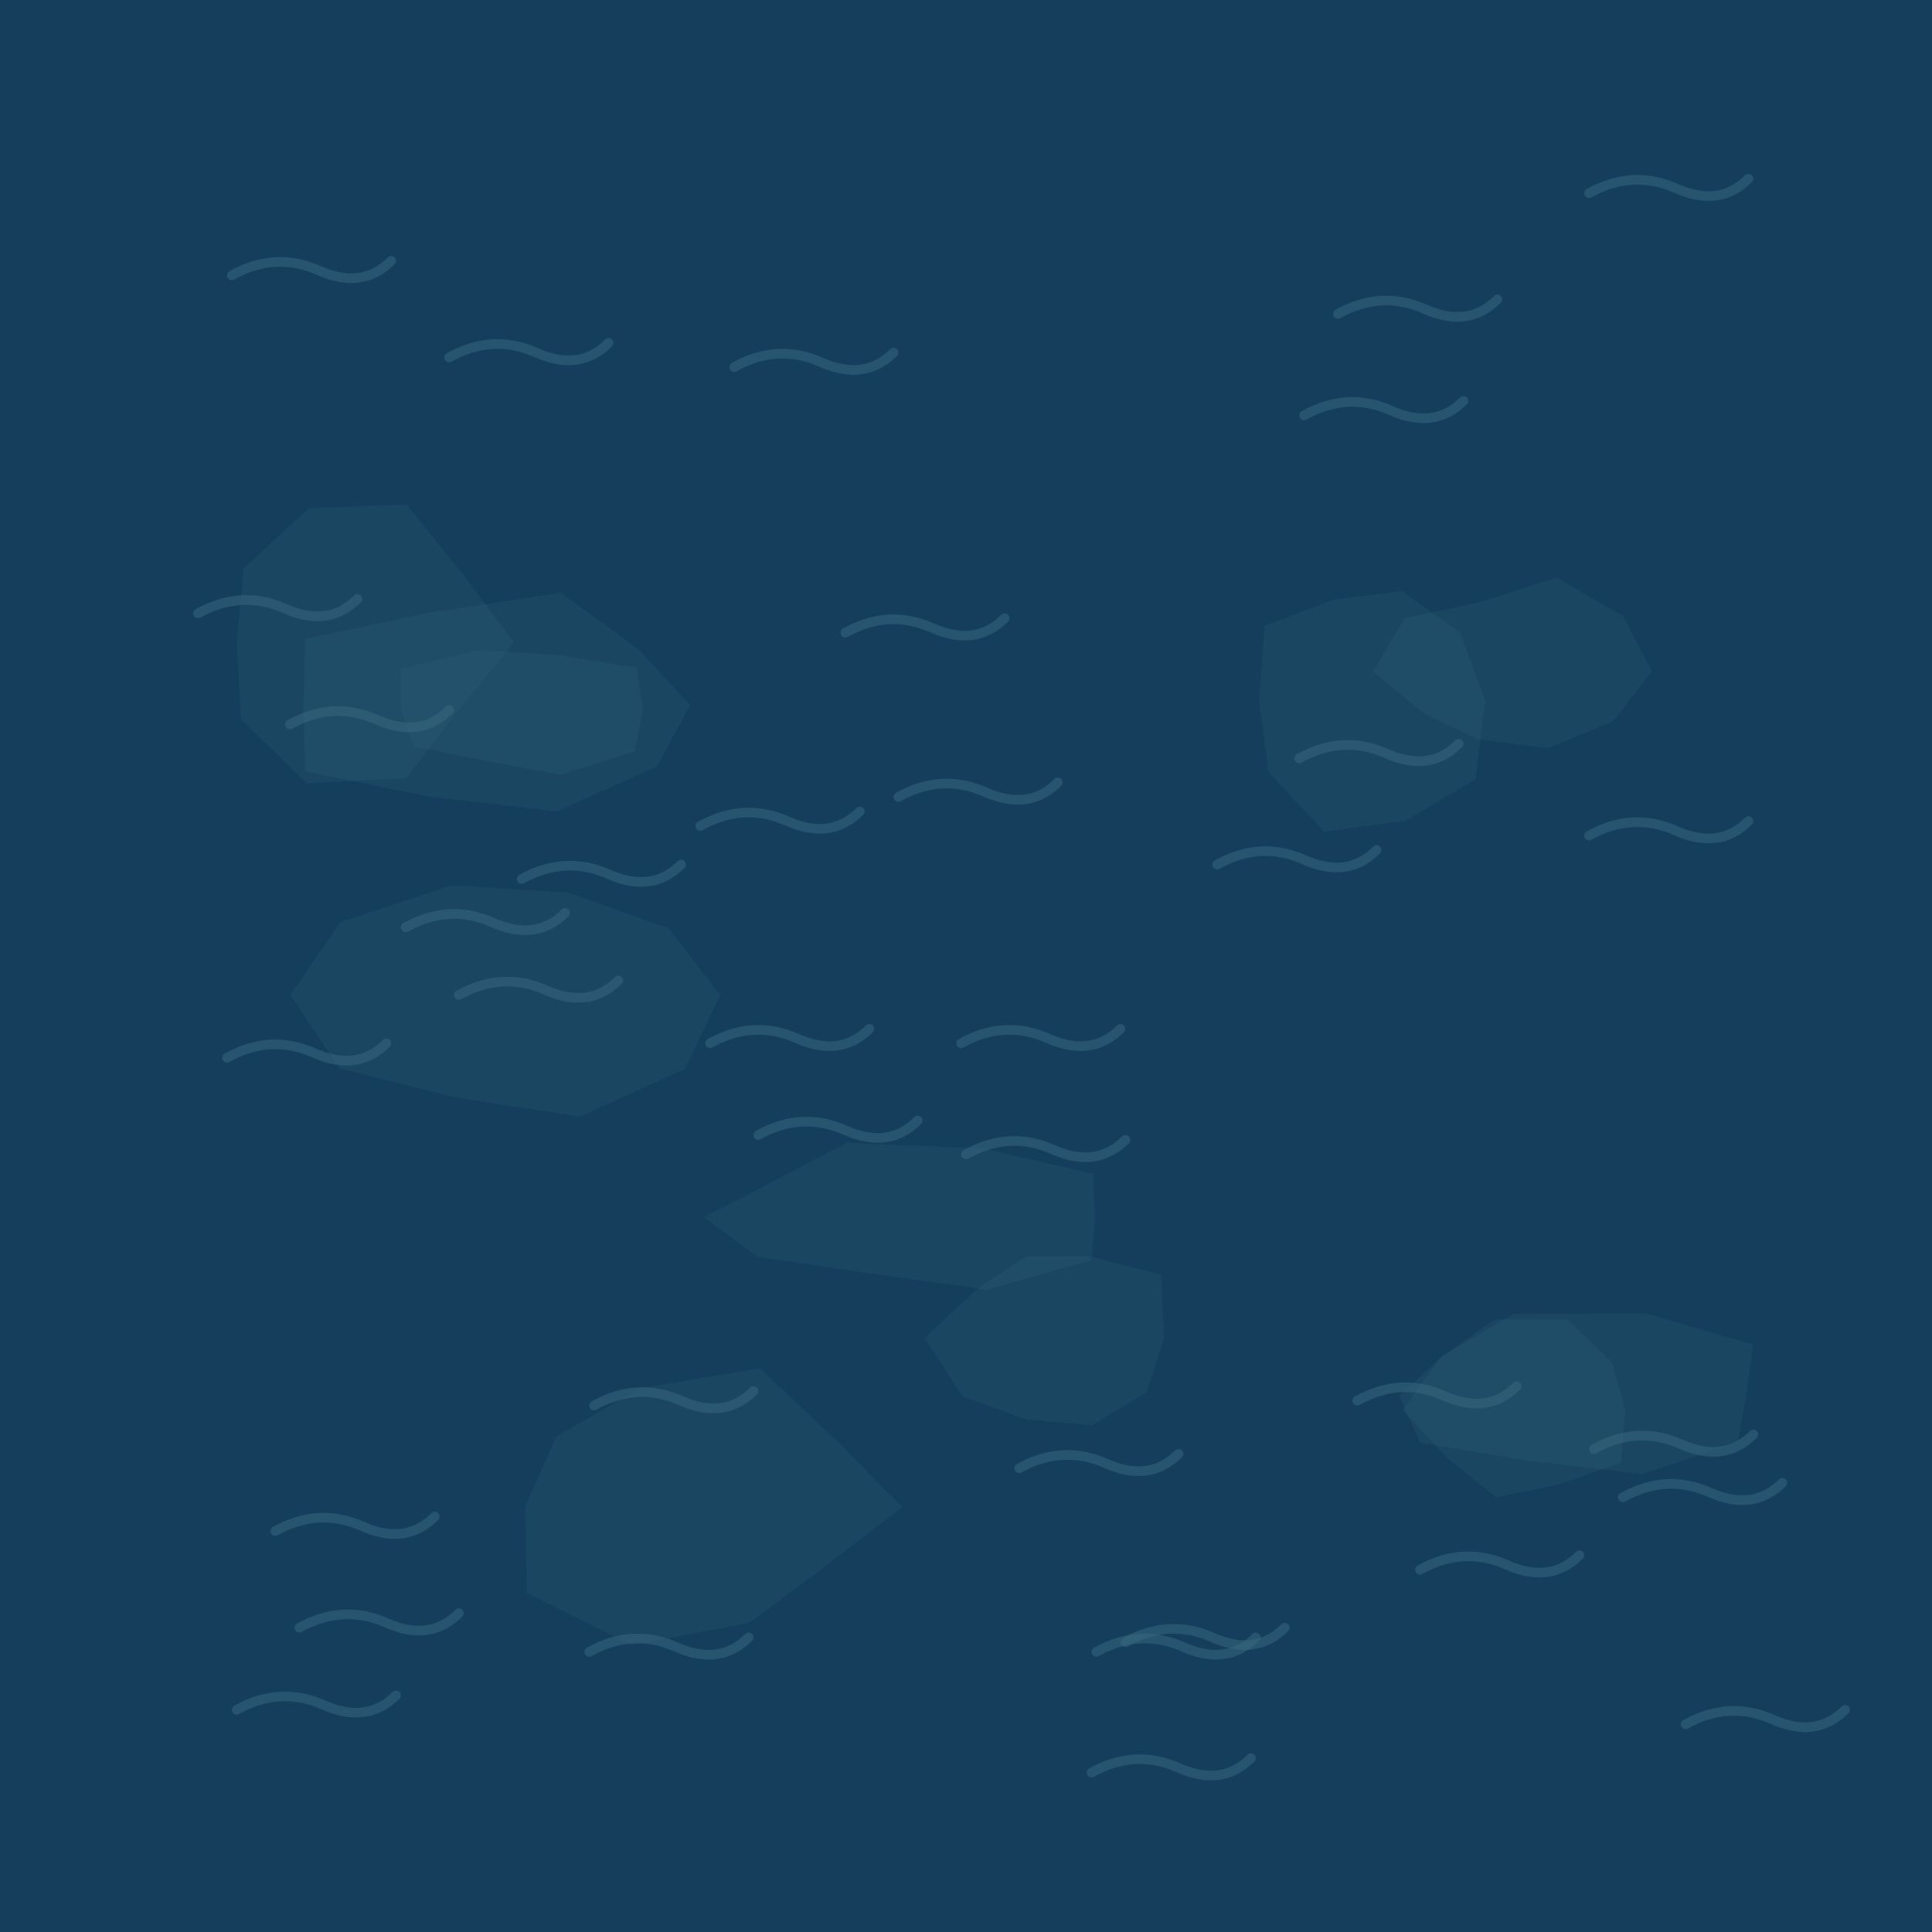
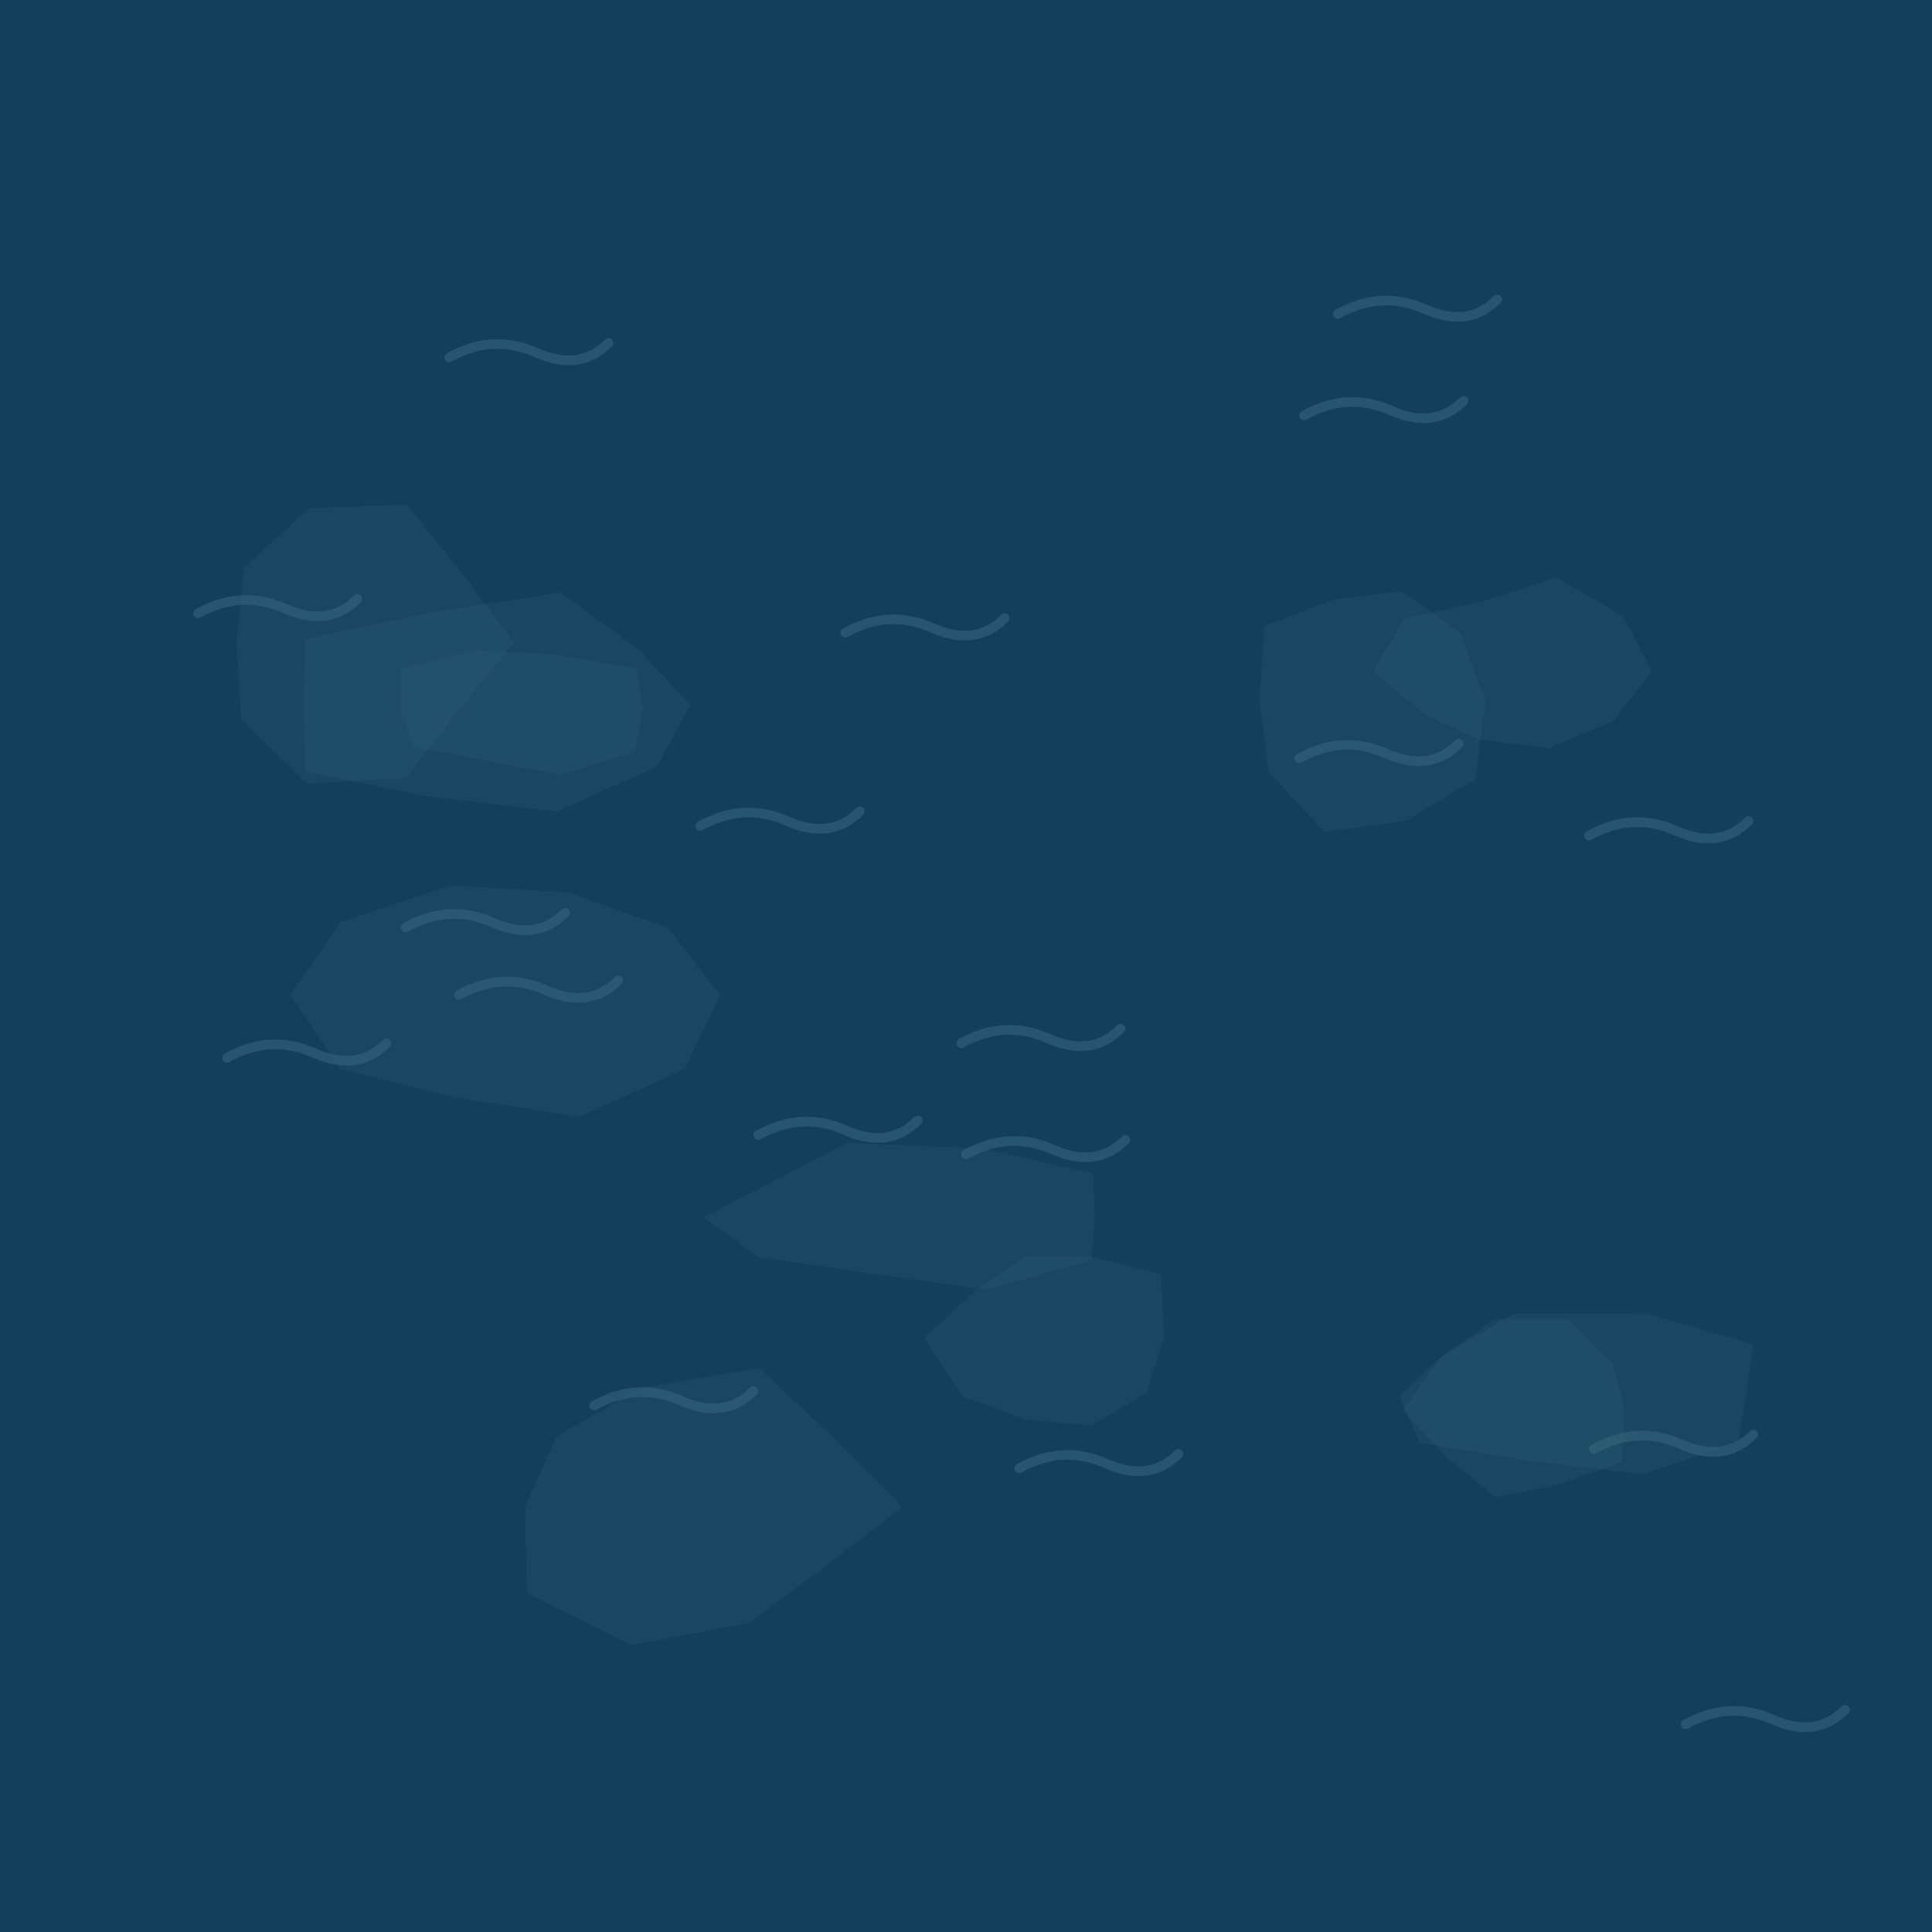
<svg xmlns="http://www.w3.org/2000/svg" width="400" height="400" viewBox="0 0 400 400">
  <rect width="400" height="400" fill="#143e5c" />
  <path d="M336.5 292.0 L335.6 302.8 L323.2 307.2 L309.7 310.0 L299.8 302.0 L290.4 292.0 L298.2 281.1 L309.4 273.2 L324.6 273.2 L333.8 282.2Z" fill="#396982" opacity=".18" />
  <path d="M241.0 277.0 L237.4 288.3 L226.0 295.1 L212.5 293.9 L199.3 289.1 L191.4 277.0 L202.4 266.8 L212.5 260.1 L225.5 260.1 L240.4 263.9Z" fill="#396982" opacity=".18" />
  <path d="M342.0 139.0 L334.0 149.3 L320.6 154.9 L306.2 153.1 L295.0 147.9 L284.3 139.0 L290.8 128.0 L306.2 124.7 L322.3 119.6 L336.1 127.6Z" fill="#396982" opacity=".18" />
  <path d="M142.9 146.0 L136.0 158.7 L115.3 168.0 L88.7 164.9 L63.2 159.7 L62.8 146.0 L63.2 132.3 L88.6 126.9 L116.1 122.7 L132.4 134.6Z" fill="#396982" opacity=".18" />
  <path d="M149.1 206.0 L141.8 221.3 L120.0 231.2 L94.3 227.2 L70.3 221.2 L60.1 206.0 L70.5 190.9 L93.5 183.3 L117.7 184.8 L138.4 192.2Z" fill="#396982" opacity=".18" />
  <path d="M226.7 252.0 L226.0 260.9 L204.3 267.0 L179.0 263.5 L156.9 260.2 L145.7 252.0 L160.1 244.6 L175.3 236.6 L203.6 237.8 L226.3 243.0Z" fill="#396982" opacity=".18" />
  <path d="M106.4 133.0 L95.0 146.9 L84.1 161.1 L63.5 162.2 L49.9 148.9 L49.0 133.0 L50.5 117.6 L64.0 105.2 L84.2 104.5 L95.7 118.7Z" fill="#396982" opacity=".18" />
  <path d="M186.8 312.0 L169.8 325.1 L155.1 336.0 L130.7 340.6 L109.1 329.8 L108.7 312.0 L115.2 297.4 L132.6 287.4 L157.3 283.3 L172.4 297.5Z" fill="#396982" opacity=".18" />
  <path d="M307.5 145.0 L305.5 161.3 L291.1 169.9 L274.2 172.2 L262.6 159.8 L260.7 145.0 L261.8 129.6 L276.2 124.1 L290.3 122.4 L302.3 131.0Z" fill="#396982" opacity=".18" />
  <path d="M133.1 147.0 L131.4 155.6 L116.1 160.4 L100.0 157.4 L85.7 154.5 L83.0 147.0 L82.9 138.5 L98.7 134.7 L114.7 135.5 L131.8 138.3Z" fill="#396982" opacity=".18" />
  <path d="M361.5 289.0 L359.8 298.6 L340.0 305.2 L316.3 302.4 L294.0 298.7 L289.7 289.0 L298.7 280.7 L313.4 272.0 L340.7 271.9 L363.0 278.4Z" fill="#396982" opacity=".18" />
  <path d="M330 300q9 -5 18 -1t15 -2" fill="none" stroke="#396982" stroke-width="2" opacity=".5" stroke-linecap="round" />
  <path d="M349 357q9 -5 18 -1t15 -2" fill="none" stroke="#396982" stroke-width="2" opacity=".5" stroke-linecap="round" />
  <path d="M200 239q9 -5 18 -1t15 -2" fill="none" stroke="#396982" stroke-width="2" opacity=".5" stroke-linecap="round" />
  <path d="M269 157q9 -5 18 -1t15 -2" fill="none" stroke="#396982" stroke-width="2" opacity=".5" stroke-linecap="round" />
  <path d="M175 131q9 -5 18 -1t15 -2" fill="none" stroke="#396982" stroke-width="2" opacity=".5" stroke-linecap="round" />
  <path d="M84 192q9 -5 18 -1t15 -2" fill="none" stroke="#396982" stroke-width="2" opacity=".5" stroke-linecap="round" />
  <path d="M41 127q9 -5 18 -1t15 -2" fill="none" stroke="#396982" stroke-width="2" opacity=".5" stroke-linecap="round" />
  <path d="M211 304q9 -5 18 -1t15 -2" fill="none" stroke="#396982" stroke-width="2" opacity=".5" stroke-linecap="round" />
  <path d="M47 219q9 -5 18 -1t15 -2" fill="none" stroke="#396982" stroke-width="2" opacity=".5" stroke-linecap="round" />
  <path d="M95 206q9 -5 18 -1t15 -2" fill="none" stroke="#396982" stroke-width="2" opacity=".5" stroke-linecap="round" />
  <path d="M145 171q9 -5 18 -1t15 -2" fill="none" stroke="#396982" stroke-width="2" opacity=".5" stroke-linecap="round" />
  <path d="M157 235q9 -5 18 -1t15 -2" fill="none" stroke="#396982" stroke-width="2" opacity=".5" stroke-linecap="round" />
  <path d="M199 216q9 -5 18 -1t15 -2" fill="none" stroke="#396982" stroke-width="2" opacity=".5" stroke-linecap="round" />
  <path d="M123 291q9 -5 18 -1t15 -2" fill="none" stroke="#396982" stroke-width="2" opacity=".5" stroke-linecap="round" />
  <path d="M93 74q9 -5 18 -1t15 -2" fill="none" stroke="#396982" stroke-width="2" opacity=".5" stroke-linecap="round" />
  <path d="M277 65q9 -5 18 -1t15 -2" fill="none" stroke="#396982" stroke-width="2" opacity=".5" stroke-linecap="round" />
  <path d="M329 173q9 -5 18 -1t15 -2" fill="none" stroke="#396982" stroke-width="2" opacity=".5" stroke-linecap="round" />
  <path d="M270 86q9 -5 18 -1t15 -2" fill="none" stroke="#396982" stroke-width="2" opacity=".5" stroke-linecap="round" />
-   <path d="M227 342q9 -5 18 -1t15 -2" fill="none" stroke="#396982" stroke-width="2" opacity=".5" stroke-linecap="round" />
-   <path d="M329 40q9 -5 18 -1t15 -2" fill="none" stroke="#396982" stroke-width="2" opacity=".5" stroke-linecap="round" />
-   <path d="M281 290q9 -5 18 -1t15 -2" fill="none" stroke="#396982" stroke-width="2" opacity=".5" stroke-linecap="round" />
-   <path d="M122 342q9 -5 18 -1t15 -2" fill="none" stroke="#396982" stroke-width="2" opacity=".5" stroke-linecap="round" />
-   <path d="M62 337q9 -5 18 -1t15 -2" fill="none" stroke="#396982" stroke-width="2" opacity=".5" stroke-linecap="round" />
-   <path d="M48 57q9 -5 18 -1t15 -2" fill="none" stroke="#396982" stroke-width="2" opacity=".5" stroke-linecap="round" />
-   <path d="M147 216q9 -5 18 -1t15 -2" fill="none" stroke="#396982" stroke-width="2" opacity=".5" stroke-linecap="round" />
-   <path d="M233 340q9 -5 18 -1t15 -2" fill="none" stroke="#396982" stroke-width="2" opacity=".5" stroke-linecap="round" />
-   <path d="M294 325q9 -5 18 -1t15 -2" fill="none" stroke="#396982" stroke-width="2" opacity=".5" stroke-linecap="round" />
-   <path d="M57 317q9 -5 18 -1t15 -2" fill="none" stroke="#396982" stroke-width="2" opacity=".5" stroke-linecap="round" />
-   <path d="M226 367q9 -5 18 -1t15 -2" fill="none" stroke="#396982" stroke-width="2" opacity=".5" stroke-linecap="round" />
-   <path d="M108 182q9 -5 18 -1t15 -2" fill="none" stroke="#396982" stroke-width="2" opacity=".5" stroke-linecap="round" />
-   <path d="M49 354q9 -5 18 -1t15 -2" fill="none" stroke="#396982" stroke-width="2" opacity=".5" stroke-linecap="round" />
-   <path d="M186 165q9 -5 18 -1t15 -2" fill="none" stroke="#396982" stroke-width="2" opacity=".5" stroke-linecap="round" />
-   <path d="M252 179q9 -5 18 -1t15 -2" fill="none" stroke="#396982" stroke-width="2" opacity=".5" stroke-linecap="round" />
-   <path d="M336 310q9 -5 18 -1t15 -2" fill="none" stroke="#396982" stroke-width="2" opacity=".5" stroke-linecap="round" />
-   <path d="M152 76q9 -5 18 -1t15 -2" fill="none" stroke="#396982" stroke-width="2" opacity=".5" stroke-linecap="round" />
-   <path d="M60 150q9 -5 18 -1t15 -2" fill="none" stroke="#396982" stroke-width="2" opacity=".5" stroke-linecap="round" />
</svg>
